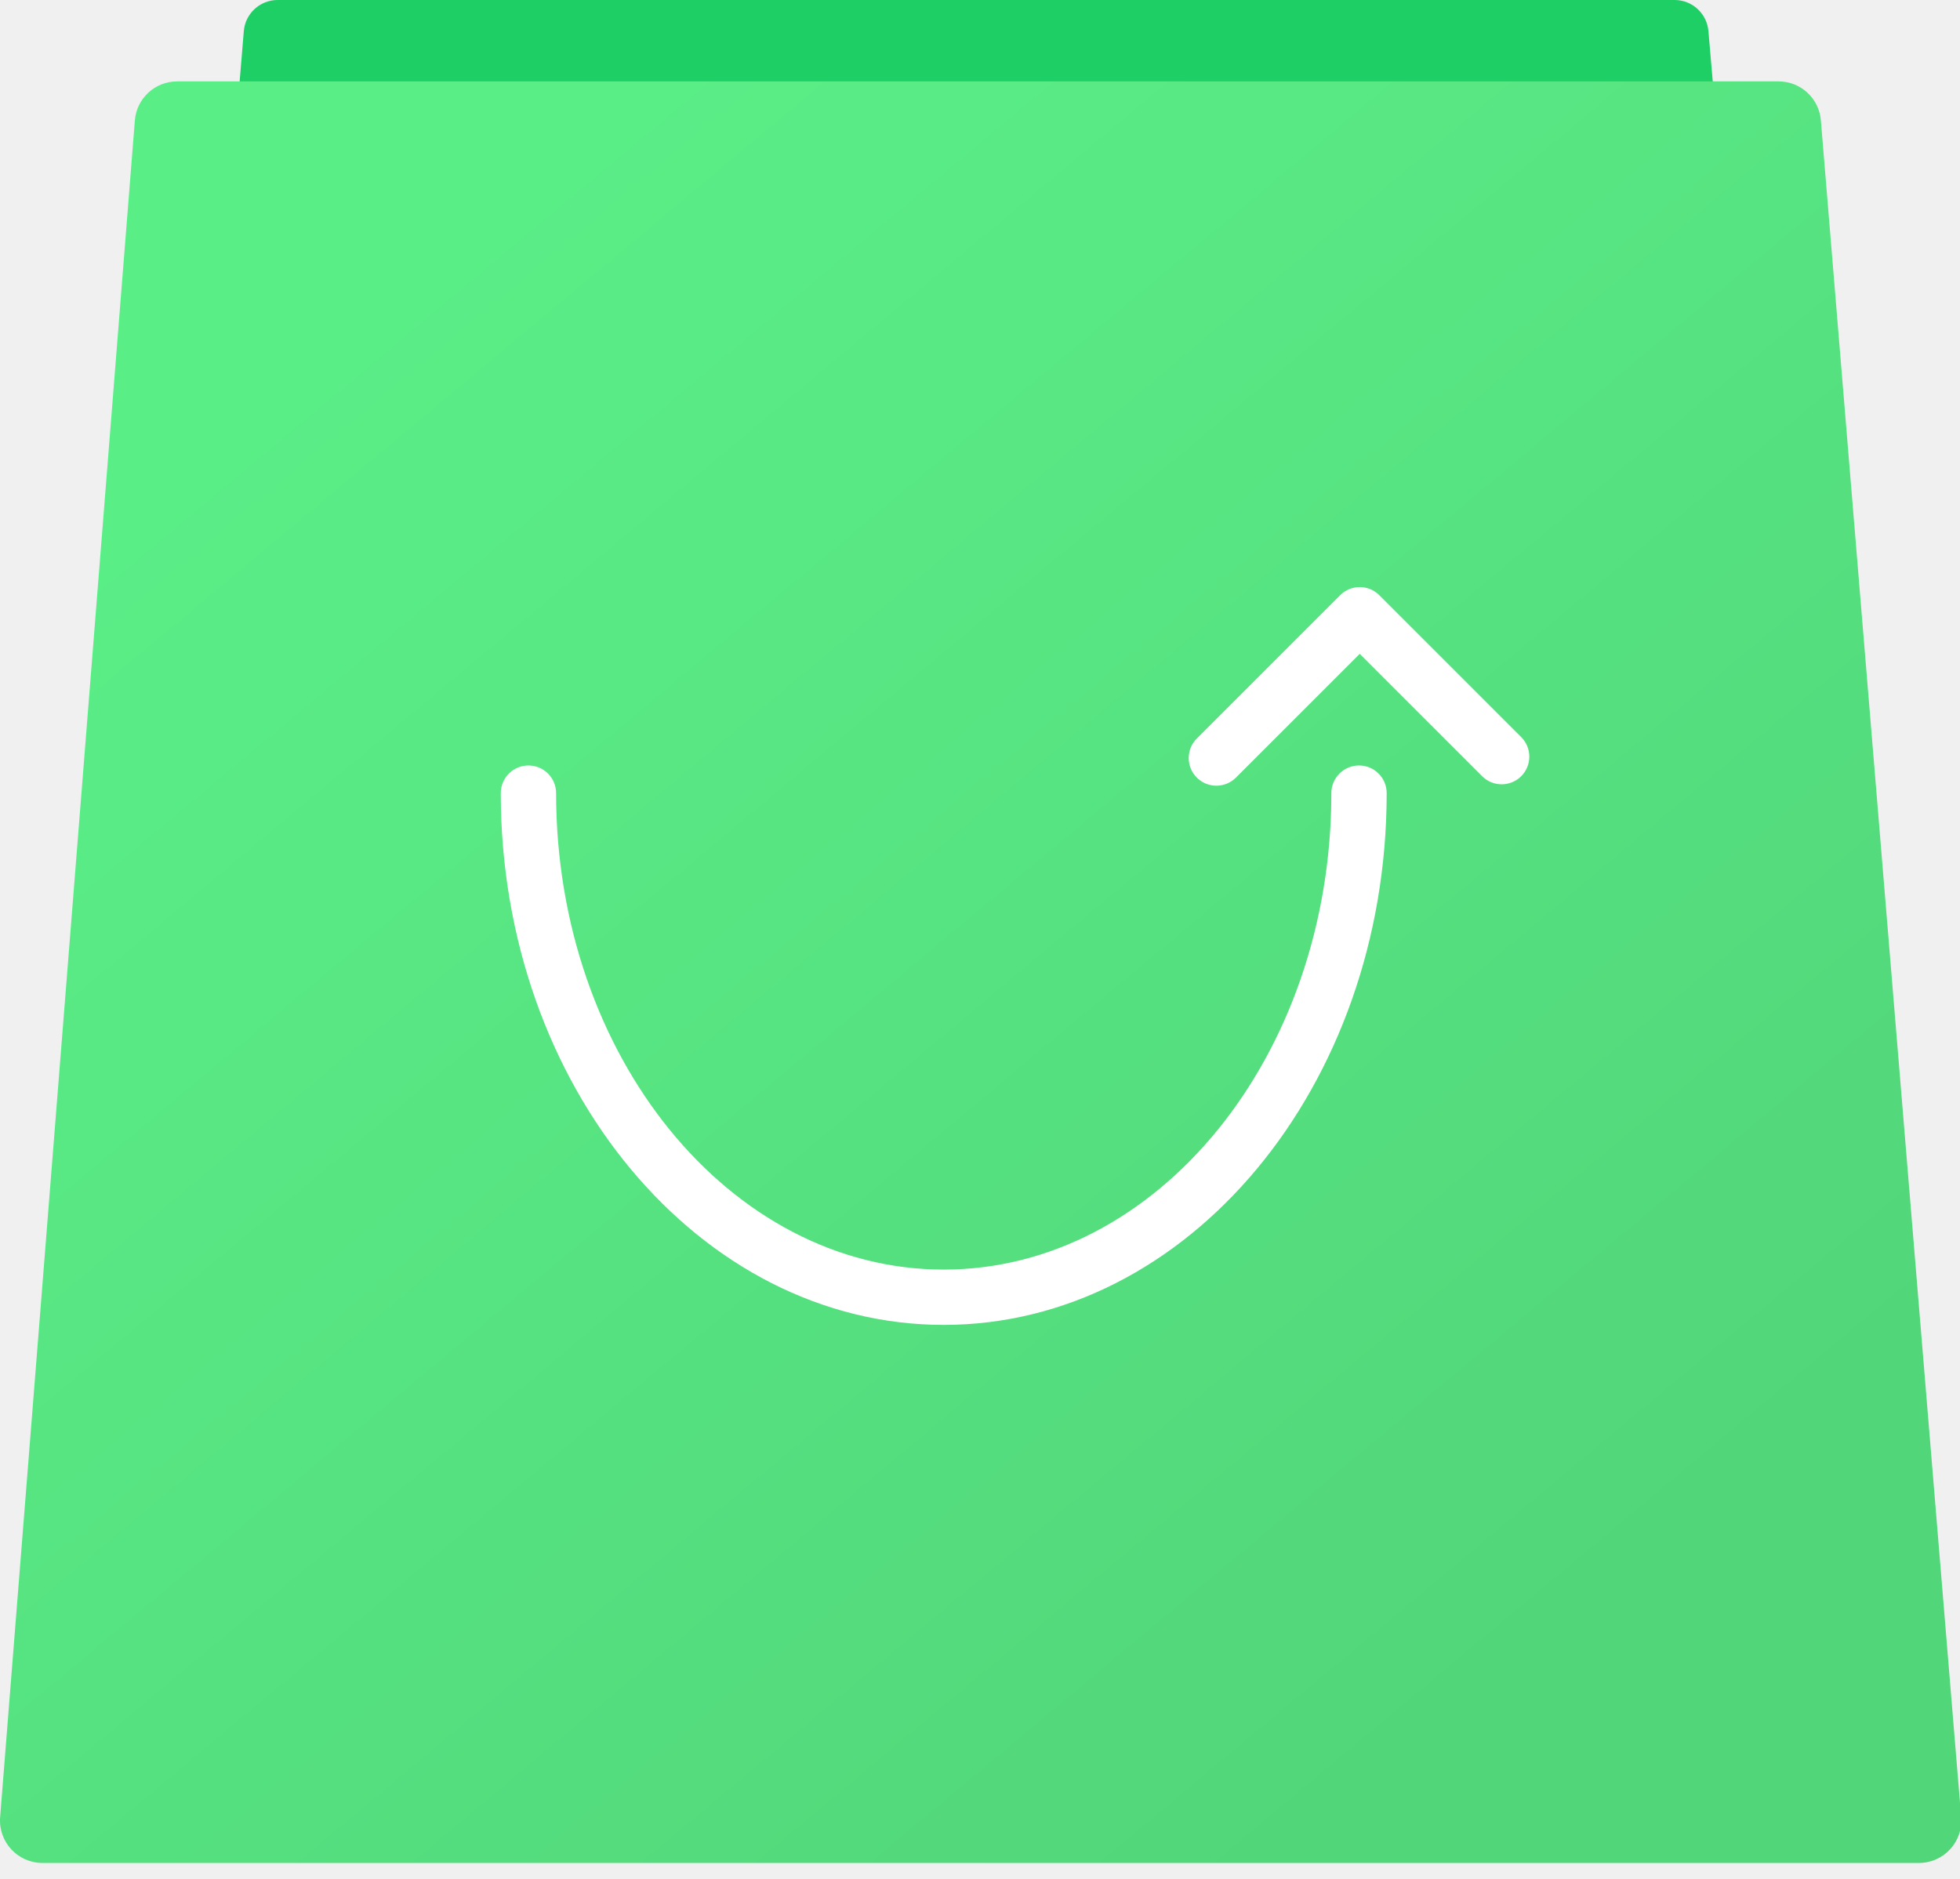
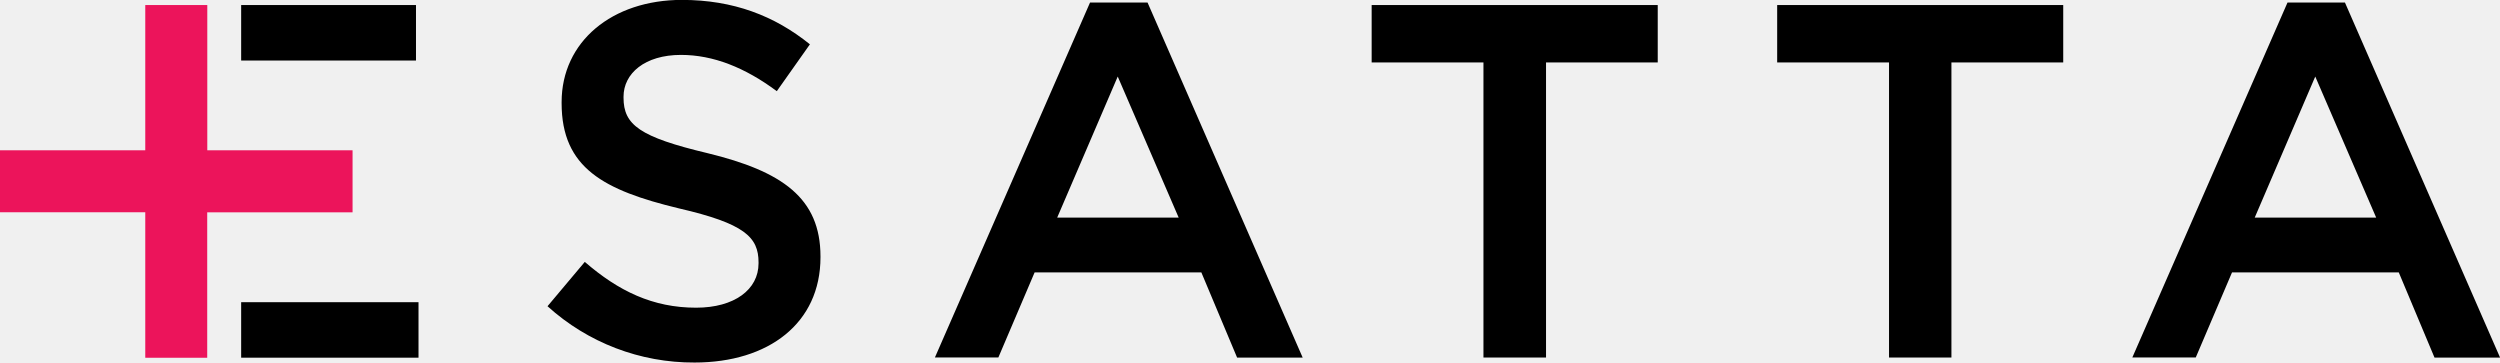
- <svg xmlns="http://www.w3.org/2000/svg" version="1.1" width="231" height="221.421" enable-background="new 0 0 1114.088 219.592" xml:space="preserve">
-   <rect id="backgroundrect" width="100%" height="100%" x="0" y="0" fill="none" stroke="none" class="" style="" />
-   <g class="currentLayer" style="">
-     <g id="svg_1">
-       <path fill="#1DCF65" d="M215.745,170.619c0.202,2.336-1.64,4.344-3.985,4.344H18.899c-2.339,0-4.179-1.998-3.986-4.33L28.734,3.67   C28.906,1.596,30.639,0,32.721,0h164.642c2.076,0,3.807,1.588,3.985,3.656L215.745,170.619z" id="svg_2" />
-       <linearGradient id="SVGID_1_" x1="0.8" y1="0.86" x2="0.153" y2="0.166">
-         <stop offset="0" style="stop-color:#52D67A" />
-         <stop offset="1" style="stop-color:#5AEE87" />
-       </linearGradient>
-       <path fill="url(#SVGID_1_)" d="M231.14,214.18c0.241,2.914-2.059,5.412-4.982,5.412H5c-2.917,0-5.215-2.486-4.984-5.395   L15.893,14.198c0.207-2.601,2.376-4.604,4.984-4.604h188.742c2.602,0,4.769,1.995,4.983,4.588L231.14,214.18z" id="svg_3" />
-     </g>
-     <g id="svg_17">
-       <g id="svg_18">
-         <path fill="#FFFFFF" d="M111.224,156.169c-28.786,0-52.204-28.119-52.204-62.682c0-1.8,1.459-3.26,3.26-3.26s3.26,1.459,3.26,3.26    c0,30.968,20.494,56.162,45.685,56.162c25.191,0,45.685-25.194,45.685-56.162c0-1.8,1.459-3.26,3.26-3.26s3.26,1.459,3.26,3.26    C163.429,128.05,140.01,156.169,111.224,156.169z" id="svg_19" />
-       </g>
-       <g id="svg_20">
-         <path fill="#FFFFFF" d="M143.358,92.613c-0.834,0-1.668-0.318-2.305-0.955c-1.273-1.273-1.273-3.337,0-4.61l16.894-16.894    c0.611-0.611,1.44-0.955,2.305-0.955l0,0c0.865,0,1.694,0.343,2.305,0.955l16.729,16.73c1.273,1.273,1.273,3.337,0,4.61    c-1.273,1.272-3.337,1.273-4.61,0L160.251,77.07l-14.588,14.588C145.026,92.295,144.192,92.613,143.358,92.613z" id="svg_21" />
-       </g>
+ <svg xmlns="http://www.w3.org/2000/svg" viewBox="0 0 991.25 143.78">
+   <g data-name="Warstwa 2">
+     <g data-name="Layer 1">
+       <path d="M217.09,121.42l14.78-17.58C245.25,115.42,258.83,122,276,122c15.18,0,24.76-7.18,24.76-17.57V104c0-10-5.59-15.37-31.55-21.37-29.75-7.18-46.53-16-46.53-41.73v-.4c0-24,20-40.54,47.73-40.54C290.78,0,307,6.19,321.13,17.57L308,36.15C295.37,26.76,282.79,21.77,270,21.77c-14.38,0-22.77,7.39-22.77,16.57v.4c0,10.78,6.4,15.58,33.35,22,29.56,7.19,44.74,17.77,44.74,40.94V102c0,26.17-20.57,41.74-49.93,41.74A86.14,86.14,0,0,1,217.09,121.42Z" />
+       <path d="M432.2,1H455l61.51,140.78h-26L476.33,108h-66.1l-14.38,33.74H370.69Zm35.14,85.27L443.18,30.35l-24,55.92Z" />
+       <path d="M588.19,24.76H543.86V2H657.29V24.76H613v117H588.19Z" />
+       <path d="M749,24.76H704.65V2H818.07V24.76H773.74v117H749Z" />
+       <path d="M907,1h22.77l61.51,140.78h-26L951.11,108H885l-14.38,33.74H845.47Zm35.15,85.27L918,30.35,894,86.27Z" />
+       <path d="M139.79,59.59v24.6h-22v0H82.16v35.66h0v22H57.6V84.16H22v0H0V59.59H57.6V2H82.19V24h0V59.59Z" style="fill:#ec145b" />
+       <path d="M95.62,2h69.32V24H95.62Zm0,117.82v22h70.32v-22Z" />
    </g>
  </g>
</svg>
